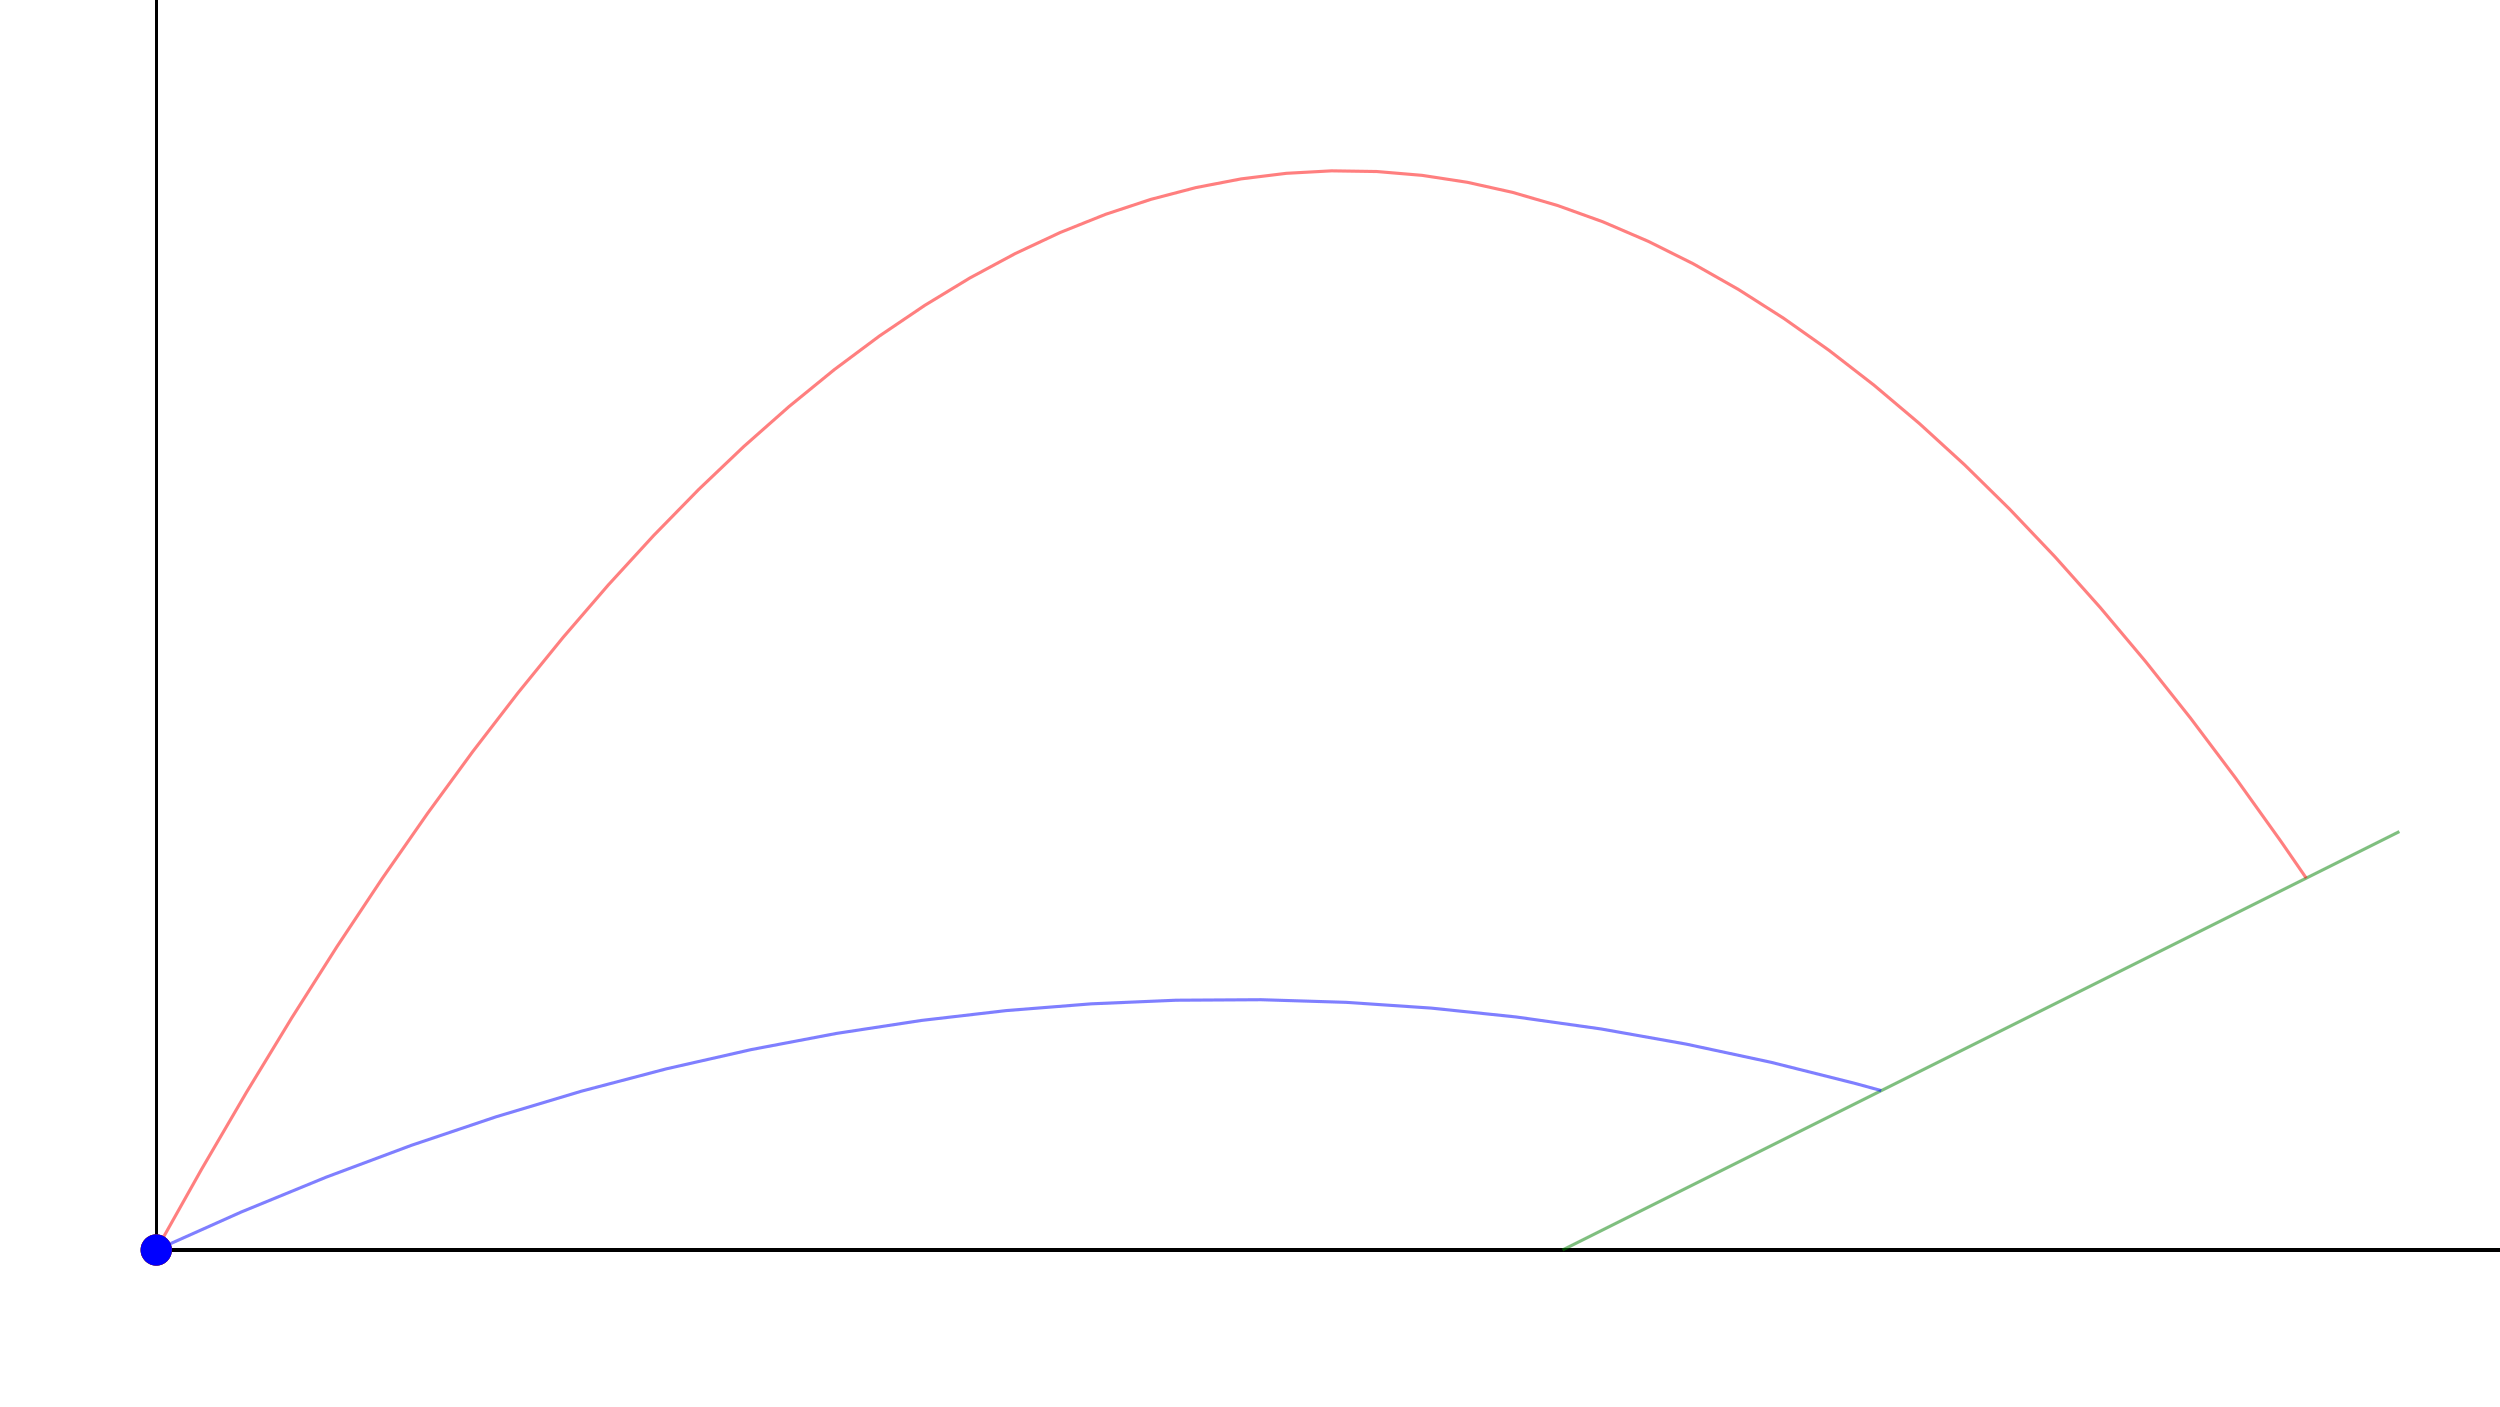
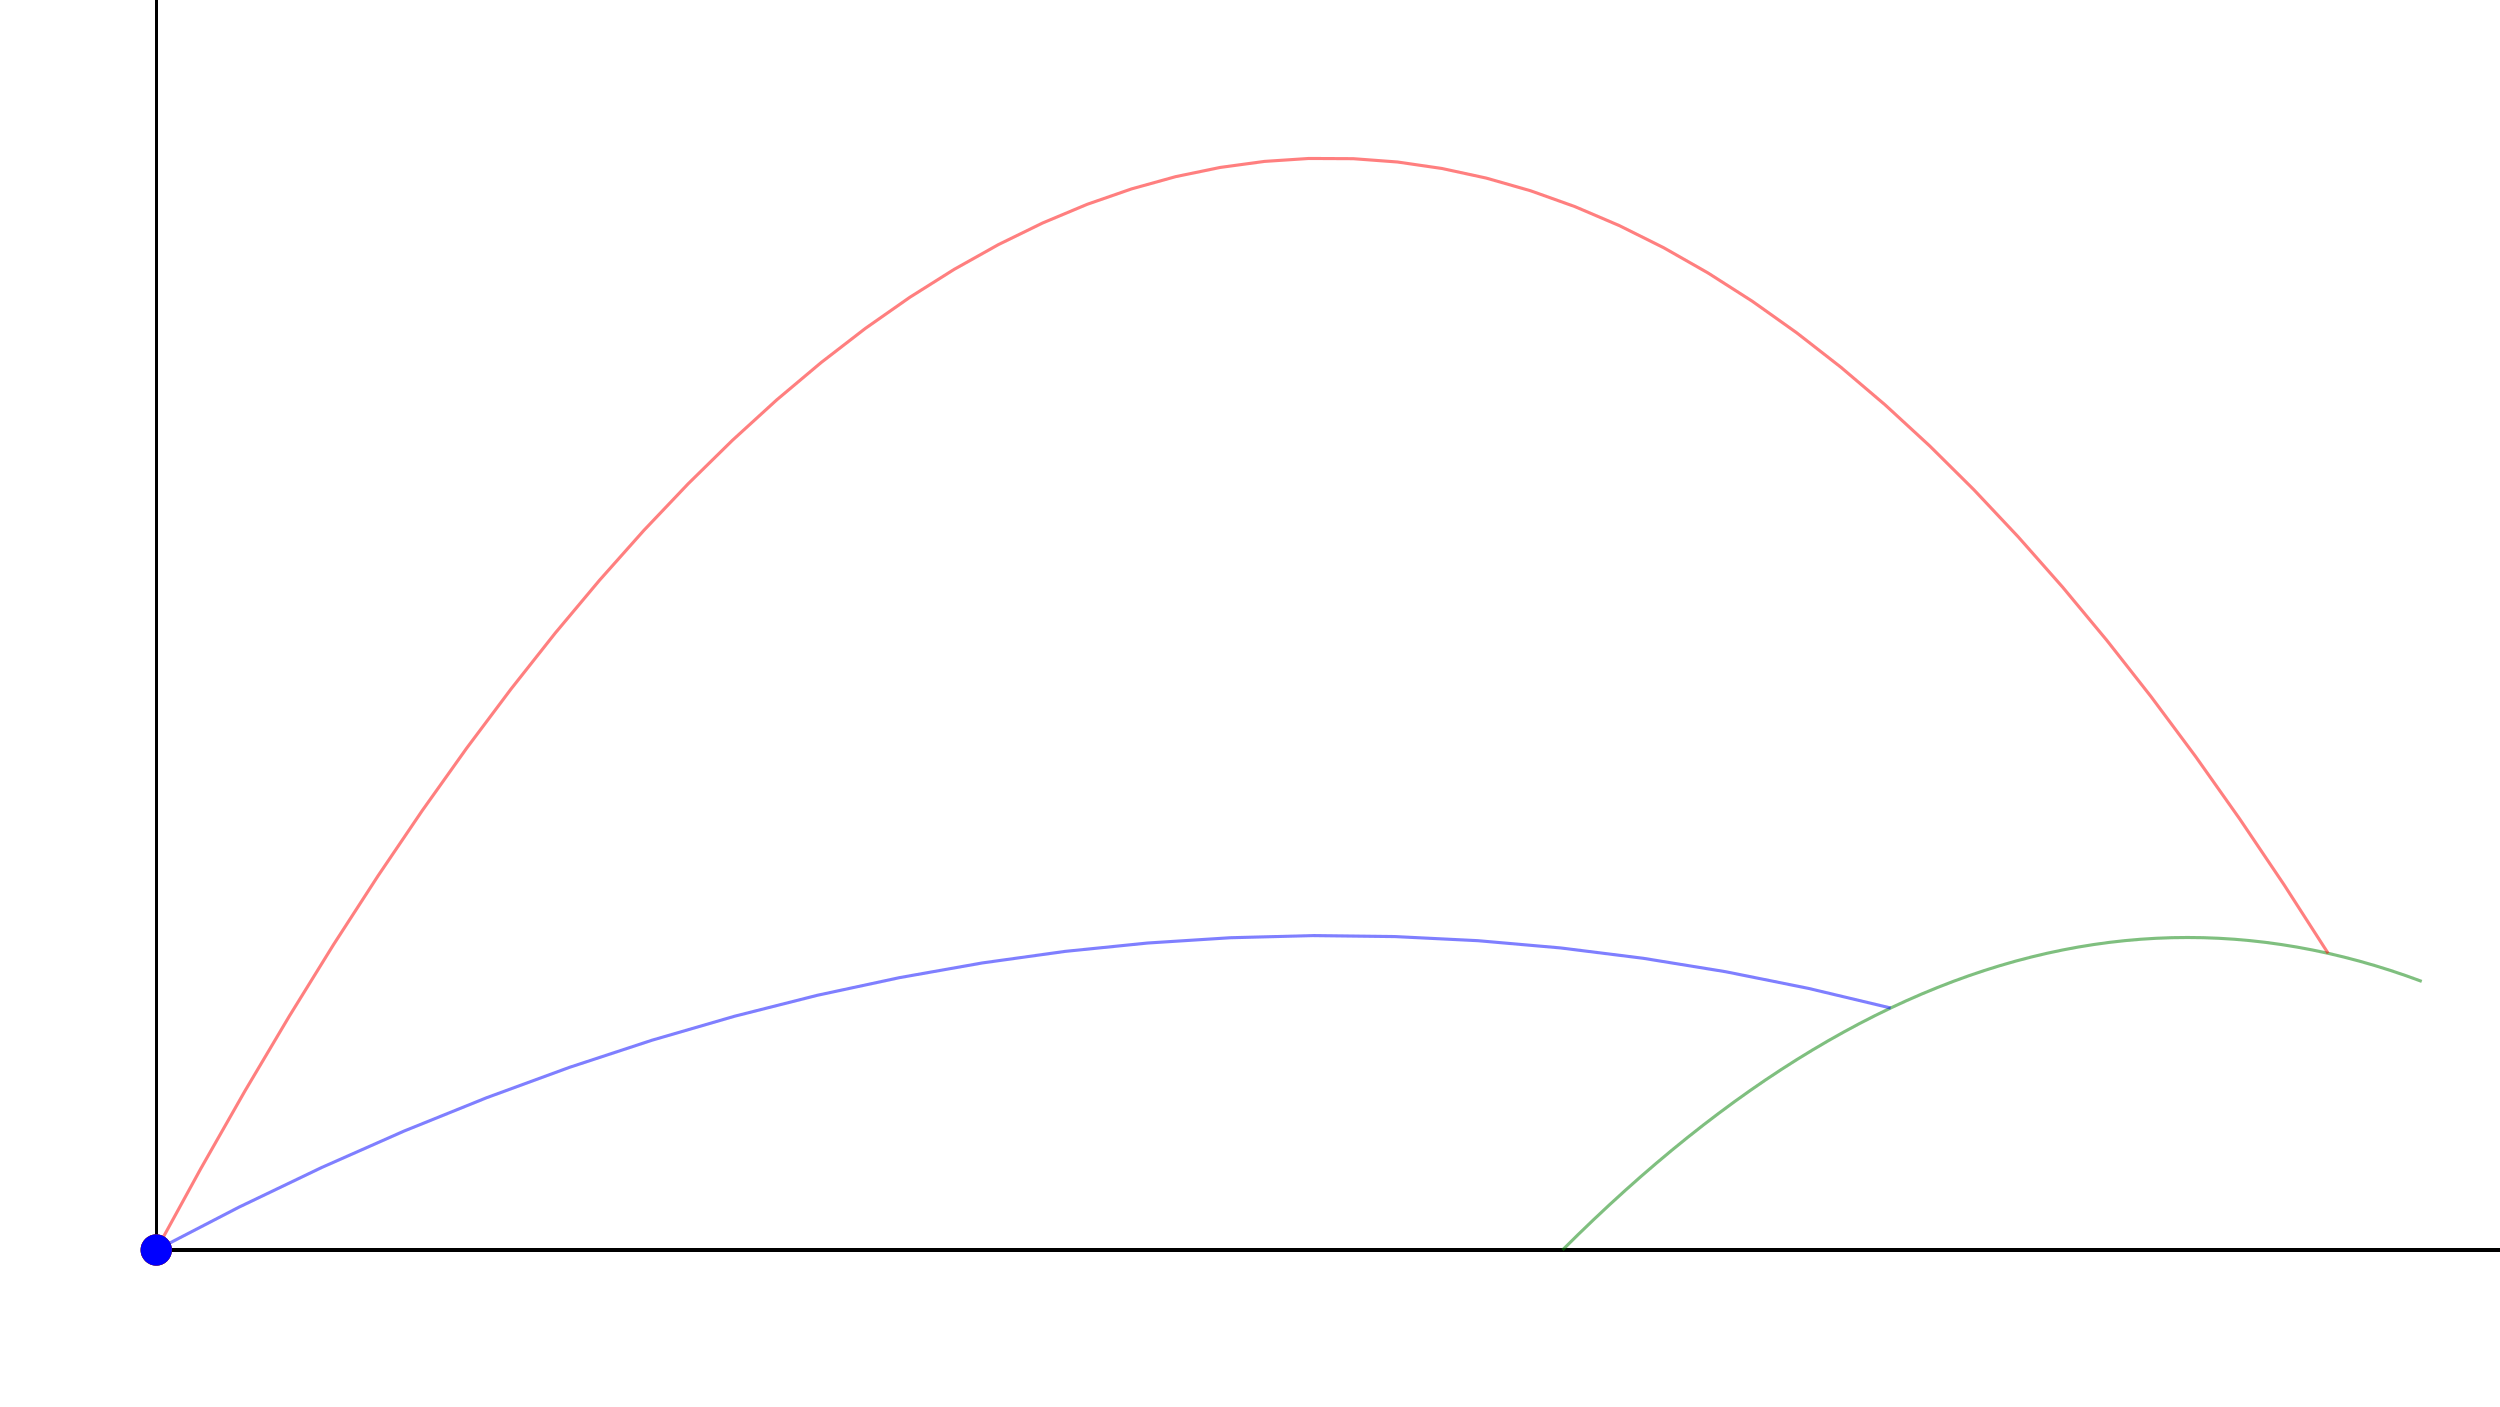
<svg xmlns="http://www.w3.org/2000/svg" xmlns:xlink="http://www.w3.org/1999/xlink" width="800" height="450" viewBox="-50 -600 800 450">
  <g transform="translate(0, -200) scale(1,-1)">
    <line x0="-1000" x1="2000" y0="0" y1="0" stroke="black" vector-effect="non-scaling-stroke" shape-rendering="crispEdges" />
    <line y0="-1000" y1="1000" x0="0" x1="0" stroke="black" vector-effect="non-scaling-stroke" shape-rendering="crispEdges" />
-     <path d="M450.00 0.00L455.00 2.50L460.00 5.00L465.00 7.50L470.00 10.00L475.00 12.50L480.00 15.00L485.00 17.50L490.00 20.00L495.00 22.50L500.00 25.00L505.00 27.50L510.00 30.00L515.00 32.50L520.00 35.00L525.00 37.50L530.00 40.00L535.00 42.50L540.00 45.00L545.00 47.50L550.00 50.00L555.00 52.50L560.00 55.00L565.00 57.50L570.00 60.00L575.00 62.50L580.00 65.00L585.00 67.50L590.00 70.00L595.00 72.50L600.00 75.00L605.00 77.50L610.00 80.00L615.00 82.50L620.00 85.00L625.00 87.50L630.00 90.00L635.00 92.50L640.00 95.00L645.00 97.50L650.00 100.00L655.00 102.50L660.00 105.00L665.00 107.50L670.00 110.00L675.00 112.50L680.00 115.00L685.00 117.50L690.00 120.00L695.00 122.50L700.00 125.00L705.00 127.50L710.00 130.00L715.00 132.50L717.80 133.90" fill="none" stroke="green" style="opacity: 0.5;" id="A_s0" />
-     <path d="M0.00 0.00L14.47 25.78L28.93 50.56L43.40 74.35L57.86 97.13L72.33 118.91L86.80 139.69L101.26 159.47L115.73 178.25L130.20 196.04L144.66 212.82L159.13 228.60L173.59 243.38L188.06 257.16L202.53 269.94L216.99 281.73L231.46 292.51L245.93 302.29L260.39 311.07L274.86 318.85L289.32 325.63L303.79 331.42L318.26 336.20L332.72 339.98L347.19 342.76L361.65 344.54L376.12 345.33L390.59 345.11L405.05 343.89L419.52 341.67L433.99 338.45L448.45 334.23L462.92 329.02L477.38 322.80L491.85 315.58L506.32 307.36L520.78 298.14L535.25 287.92L549.72 276.71L564.18 264.49L578.65 251.27L593.11 237.05L607.58 221.83L622.05 205.61L636.51 188.40L650.98 170.18L665.44 150.96L679.91 130.74L688.00 119.00" fill="none" stroke="red" style="opacity: 0.5;" id="A_s1" />
-     <path d="M0.00 0.00L27.20 12.16L54.40 23.32L81.59 33.48L108.79 42.64L135.99 50.80L163.19 57.96L190.38 64.13L217.58 69.29L244.78 73.45L271.98 76.61L299.17 78.77L326.37 79.93L353.57 80.09L380.77 79.25L407.96 77.41L435.16 74.57L462.36 70.73L489.56 65.89L516.75 60.06L543.95 53.22L552.00 51.00" fill="none" stroke="blue" style="opacity: 0.5;" id="A_s2" />
+     <path d="M450.00 0.00L455.00 4.94L460.00 9.75L465.00 14.44L470.00 19.00L475.00 23.44L480.00 27.75L485.00 31.94L490.00 36.00L495.00 39.94L500.00 43.75L505.00 47.44L510.00 51.00L515.00 54.44L520.00 57.75L525.00 60.94L530.00 64.00L535.00 66.94L540.00 69.75L545.00 72.44L550.00 75.00L555.00 77.44L560.00 79.75L565.00 81.94L570.00 84.00L575.00 85.94L580.00 87.75L585.00 89.44L590.00 91.00L595.00 92.44L600.00 93.75L605.00 94.94L610.00 96.00L615.00 96.94L620.00 97.75L625.00 98.44L630.00 99.00L635.00 99.44L640.00 99.75L645.00 99.94L650.00 100.00L655.00 99.94L660.00 99.75L665.00 99.44L670.00 99.00L675.00 98.44L680.00 97.75L685.00 96.94L690.00 96.00L695.00 94.94L700.00 93.75L705.00 92.44L710.00 91.00L715.00 89.44L720.00 87.75L724.96 85.95" fill="none" stroke="green" style="opacity: 0.5;" id="A_s0" />
+     <path d="M0.00 0.00L14.19 25.93L28.37 50.87L42.56 74.80L56.74 97.74L70.93 119.67L85.11 140.60L99.30 160.54L113.49 179.47L127.67 197.41L141.86 214.34L156.04 230.28L170.23 245.21L184.42 259.14L198.60 272.08L212.79 284.01L226.97 294.95L241.16 304.88L255.34 313.81L269.53 321.75L283.72 328.68L297.90 334.62L312.09 339.55L326.27 343.49L340.46 346.42L354.64 348.35L368.83 349.29L383.02 349.22L397.20 348.16L411.39 346.09L425.57 343.02L439.76 338.96L453.95 333.89L468.13 327.83L482.32 320.76L496.50 312.69L510.69 303.63L524.87 293.56L539.06 282.50L553.25 270.43L567.43 257.37L581.62 243.30L595.80 228.23L609.99 212.17L624.17 195.10L638.36 177.04L652.55 157.97L666.73 137.90L680.92 116.84L695.00 94.94" fill="none" stroke="red" style="opacity: 0.5;" id="A_s1" />
+     <path d="M0.00 0.00L26.43 13.69L52.87 26.37L79.30 38.06L105.74 48.74L132.17 58.43L158.60 67.12L185.04 74.80L211.47 81.49L237.91 87.17L264.34 91.86L290.77 95.55L317.21 98.23L343.64 99.92L370.08 100.61L396.51 100.29L422.94 98.98L449.38 96.66L475.81 93.35L502.25 89.04L528.68 83.72L555.00 77.44" fill="none" stroke="blue" style="opacity: 0.5;" id="A_s2" />
    <circle r="5" fill="green">
-       <animateMotion dur="2.678" fill="freeze" begin="0s;A_m.end+1s">
+       <animateMotion dur="2.75" fill="freeze" begin="0s;A_m.end+1s" calcMode="linear">
        <mpath xlink:href="#A_s0" />
      </animateMotion>
    </circle>
    <circle r="5" fill="red">
-       <animateMotion id="A_m" dur="2.378" fill="freeze" begin="0s;A_m.end+1s">
+       <animateMotion id="A_m" dur="2.45" fill="freeze" begin="0s;A_m.end+1s" calcMode="linear">
        <mpath xlink:href="#A_s1" />
      </animateMotion>
    </circle>
    <circle r="5" fill="blue">
-       <animateMotion dur="1.015" fill="freeze" begin="0s;A_m.end+1s">
+       <animateMotion dur="1.05" fill="freeze" begin="0s;A_m.end+1s" calcMode="linear">
        <mpath xlink:href="#A_s2" />
      </animateMotion>
    </circle>
  </g>
</svg>
